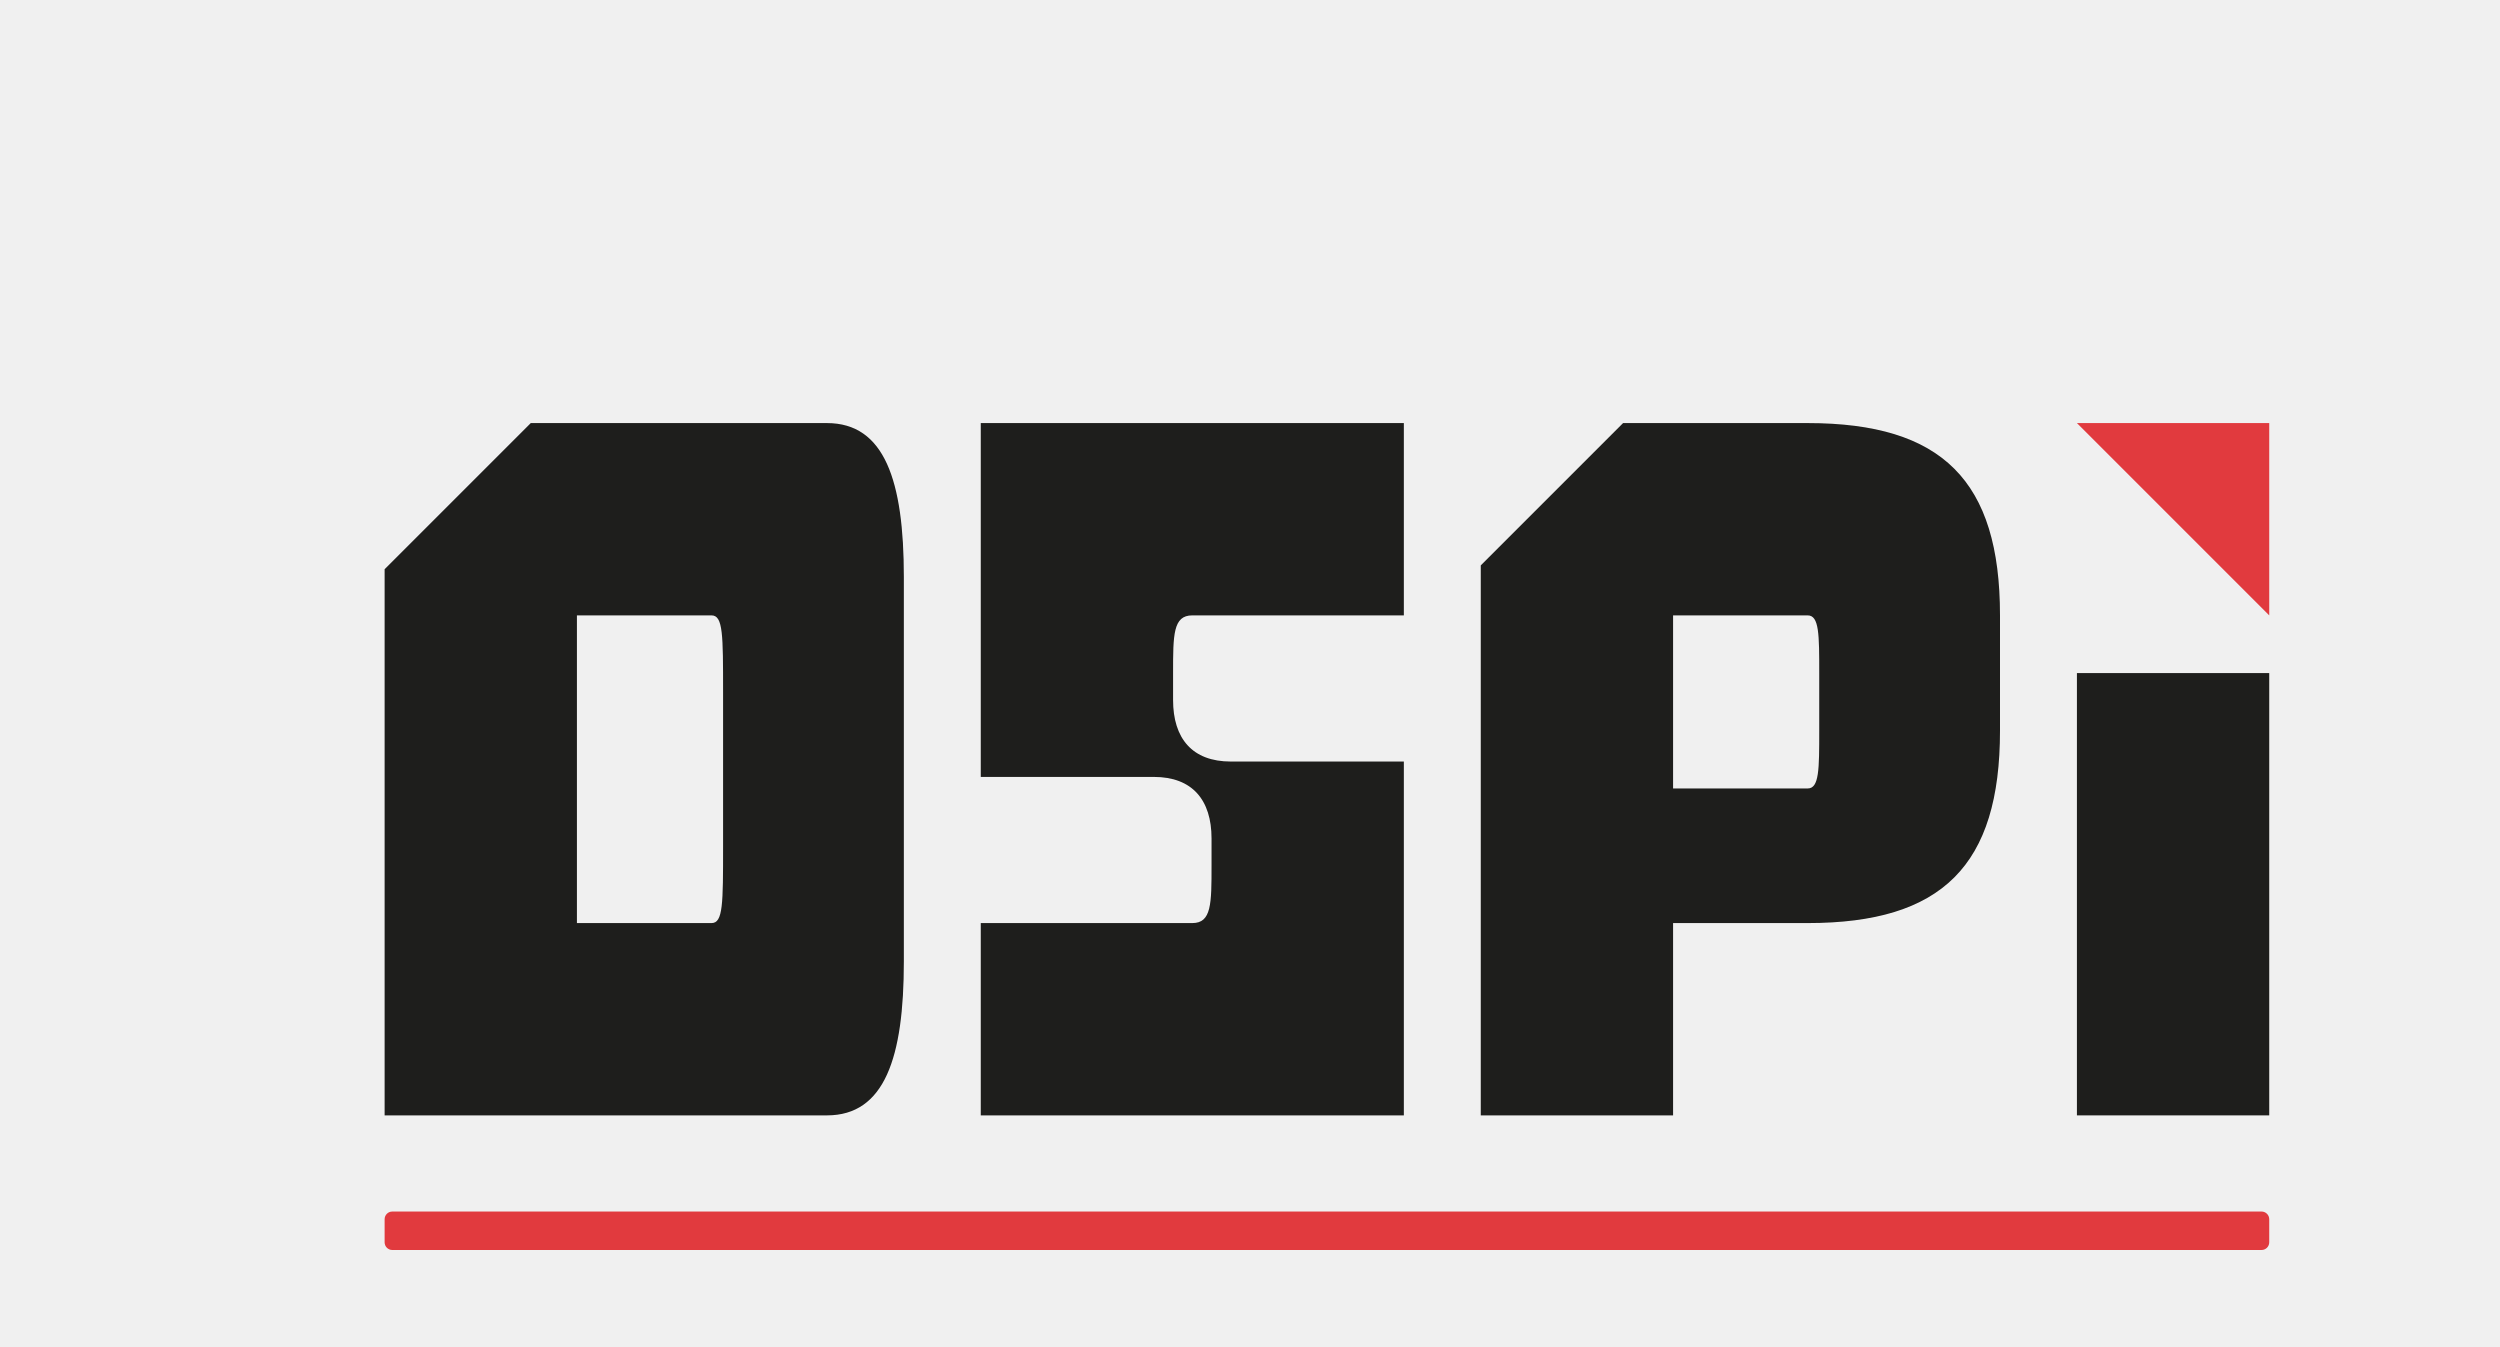
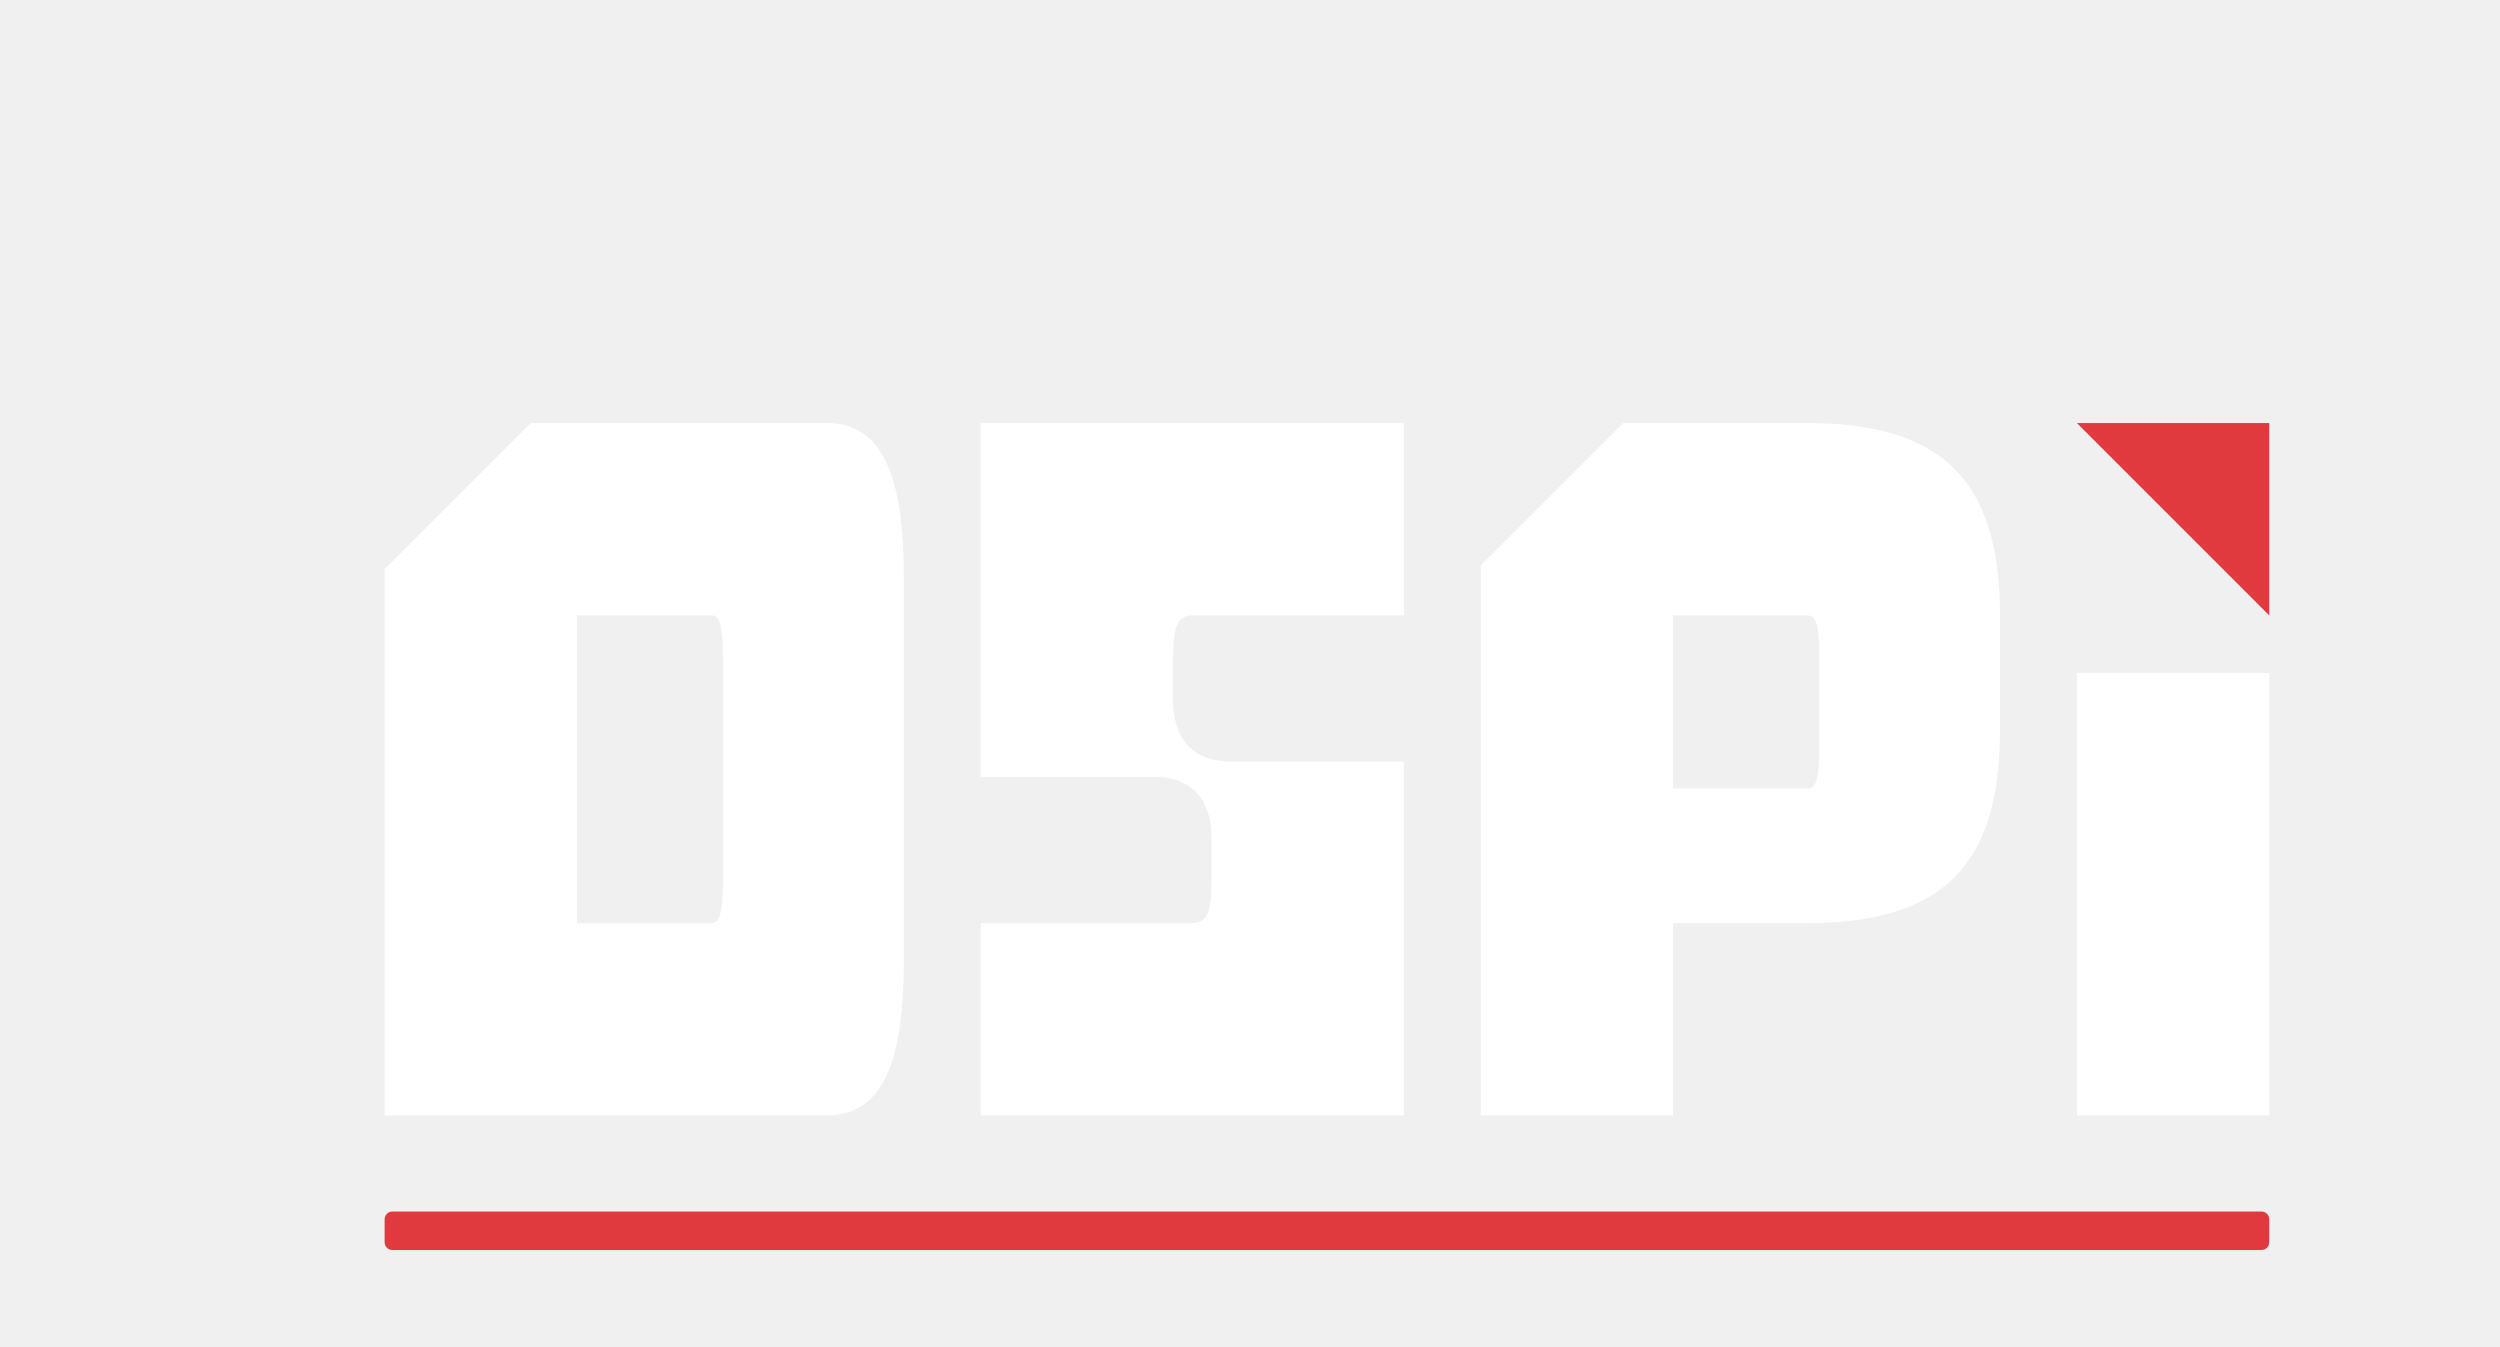
<svg xmlns="http://www.w3.org/2000/svg" viewBox="0 0 650 350" width="650" height="350">
  <g transform="translate(40, 40)">
-     <path fill="#1E1E1C" d="M 98,70 L 60,108 L 60,250 L 175,250 C 190,250 195,235 195,210 L 195,110 C 195,85 190,70 175,70 Z M 110,120 L 145,120 C 148,120 148,125 148,140 L 148,180 C 148,195 148,200 145,200 L 110,200 Z" />
-     <path fill="#1E1E1C" d="M 215,70 L 325,70 L 325,120 L 270,120 C 265,120 265,125 265,135 L 265,142 C 265,152 270,158 280,158 L 325,158 L 325,250 L 215,250 L 215,200 L 270,200 C 275,200 275,195 275,185 L 275,178 C 275,168 270,162 260,162 L 215,162 Z" />
-     <path fill="#1E1E1C" d="M 382,70 L 345,107 L 345,250 L 395,250 L 395,200 L 430,200 C 465,200 480,185 480,150 L 480,120 C 480,85 465,70 430,70 Z M 395,120 L 430,120 C 433,120 433,125 433,135 L 433,150 C 433,160 433,165 430,165 L 395,165 Z" />
-     <path fill="#1E1E1C" d="M 500,135 L 550,135 L 550,250 L 500,250 Z" />
+     <path fill="#FFFFFF" d="M 98,70 L 60,108 L 60,250 L 175,250 C 190,250 195,235 195,210 L 195,110 C 195,85 190,70 175,70 Z M 110,120 L 145,120 C 148,120 148,125 148,140 L 148,180 C 148,195 148,200 145,200 L 110,200 Z" />
+     <path fill="#FFFFFF" d="M 215,70 L 325,70 L 325,120 L 270,120 C 265,120 265,125 265,135 L 265,142 C 265,152 270,158 280,158 L 325,158 L 325,250 L 215,250 L 215,200 L 270,200 C 275,200 275,195 275,185 L 275,178 C 275,168 270,162 260,162 L 215,162 Z" />
+     <path fill="#FFFFFF" d="M 382,70 L 345,107 L 345,250 L 395,250 L 395,200 L 430,200 C 465,200 480,185 480,150 L 480,120 C 480,85 465,70 430,70 Z M 395,120 L 430,120 C 433,120 433,125 433,135 L 433,150 C 433,160 433,165 430,165 L 395,165 Z" />
+     <path fill="#FFFFFF" d="M 500,135 L 550,135 L 550,250 L 500,250 Z" />
    <polygon fill="#E13A3E" points="500,70 550,70 550,120" />
    <rect fill="#E13A3E" x="60" y="275" width="490" height="10" rx="2" />
  </g>
</svg>
